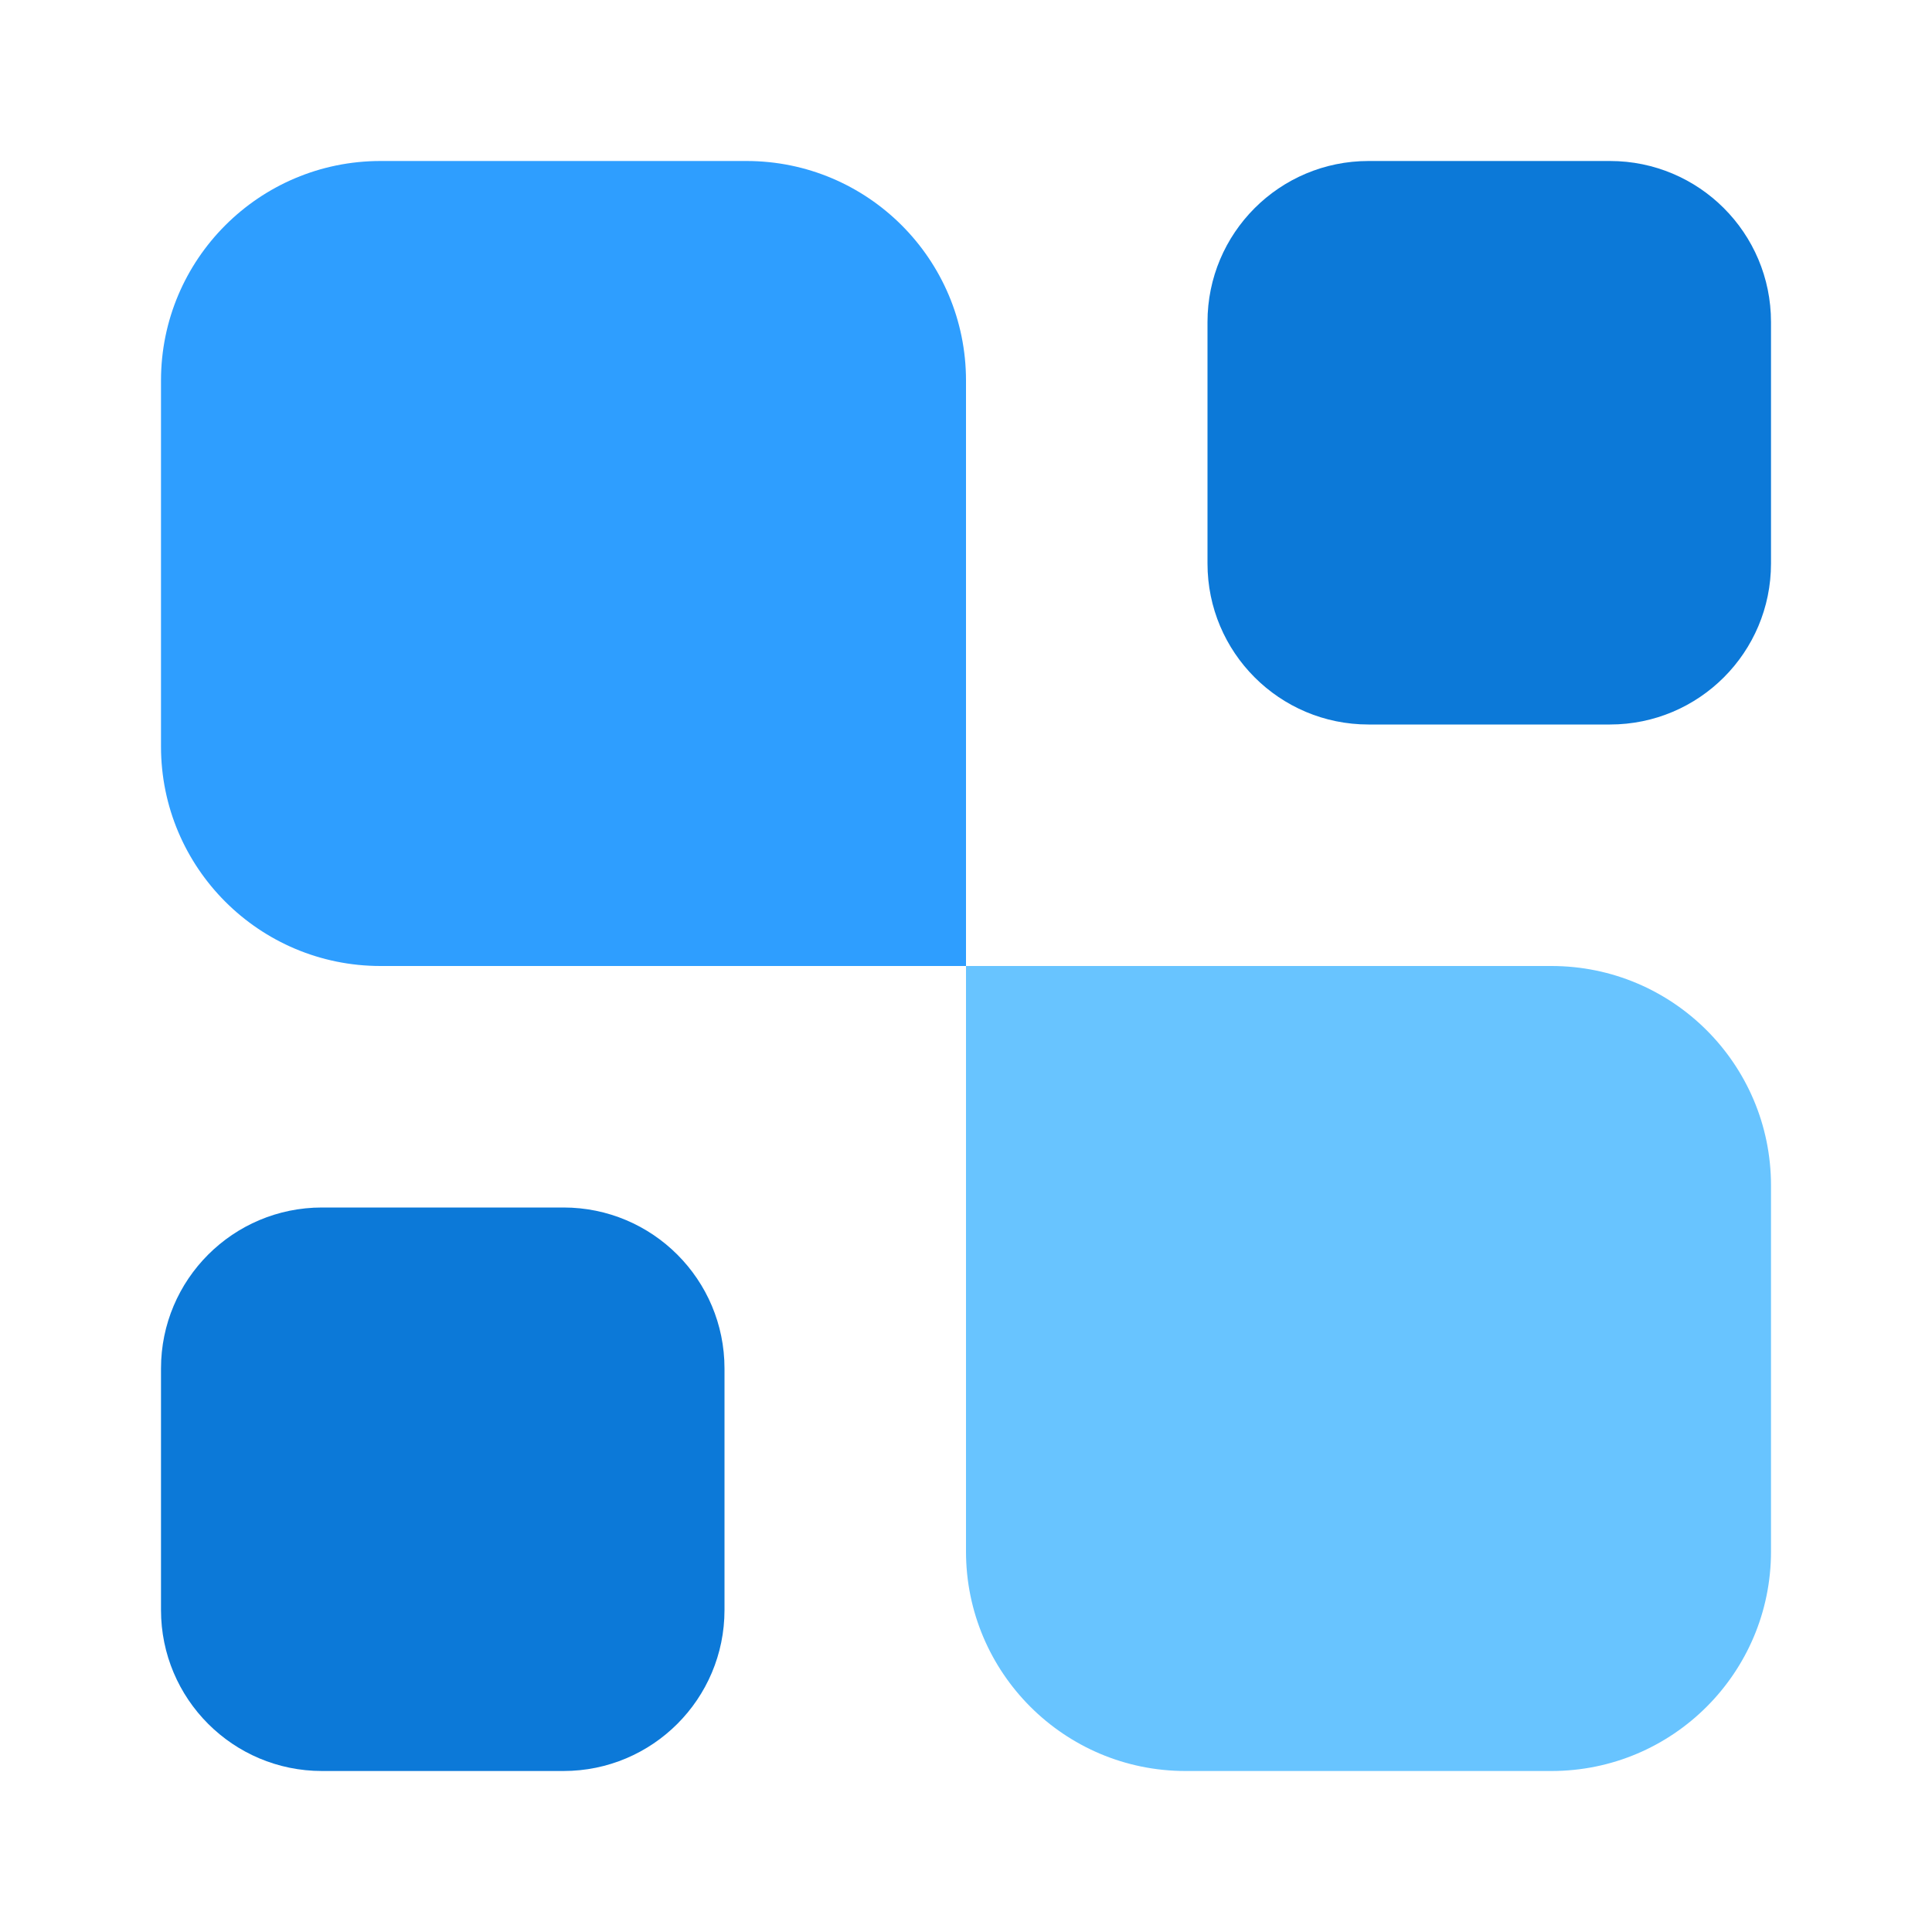
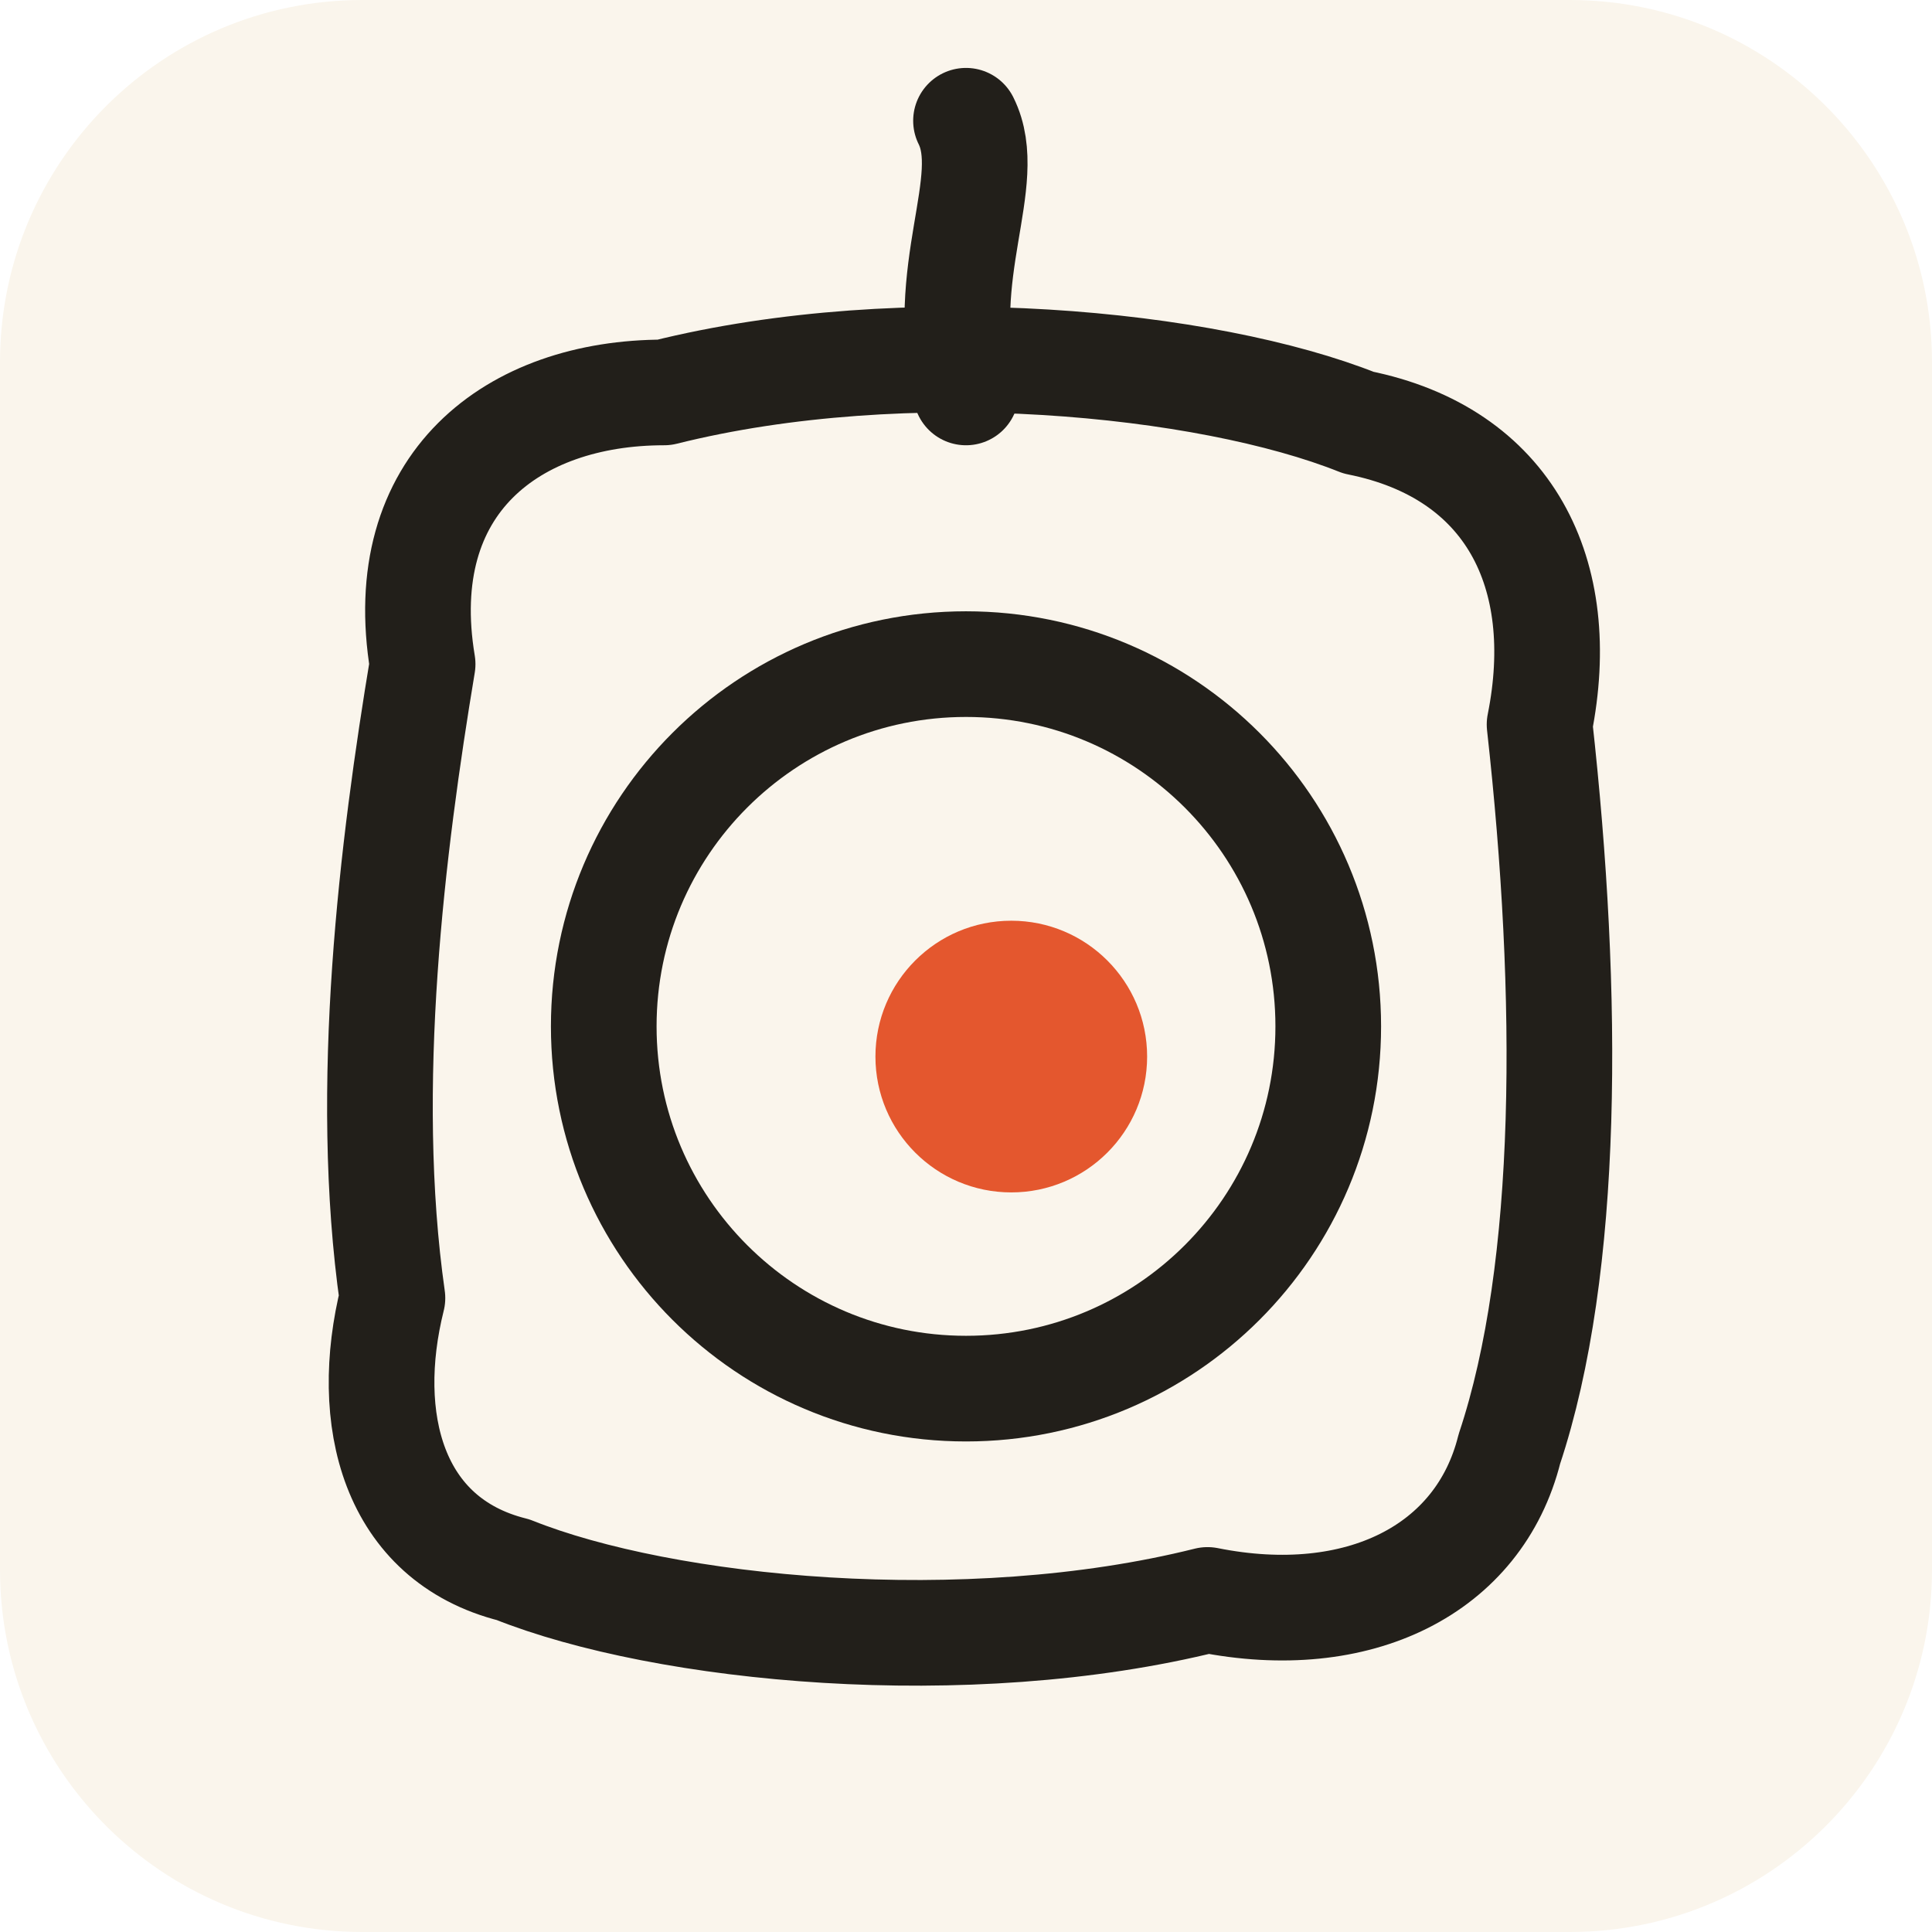
- <svg xmlns="http://www.w3.org/2000/svg" width="24" height="24" viewBox="0 0 24 24" fill="none">
-   <path d="M22 19.273C22 20.779 20.779 22 19.273 22H14.727C13.221 22 12 20.779 12 19.273V12H19.273C20.779 12 22 13.221 22 14.727V19.273Z" fill="#68C4FF" />
-   <path d="M20 2C21.105 2 22 2.895 22 4V7C22 8.105 21.105 9 20 9H17C15.895 9 15 8.105 15 7V4C15 2.895 15.895 2 17 2H20Z" fill="#0C79D8" />
-   <path d="M7 15C8.105 15 9 15.895 9 17V20C9 21.105 8.105 22 7 22H4C2.895 22 2 21.105 2 20V17C2 15.895 2.895 15 4 15H7Z" fill="#0C79D8" />
-   <path d="M12 12H4.727C3.221 12 2 10.779 2 9.273V4.727C2 3.221 3.221 2 4.727 2H9.273C10.779 2 12 3.221 12 4.727V12Z" fill="#2E9EFF" />
+ <svg xmlns="http://www.w3.org/2000/svg" viewBox="0 0 64 64">
+   <rect width="64" height="64" rx="12" fill="#FAF5EC" />
+   <g fill="none" stroke="#221F1A" stroke-width="3.5" stroke-linecap="round" stroke-linejoin="round">
+     <path d="M 14 22 C 13 16 17 13 22 13 C 30 11 40 12 45 14 C 50 15 52 19 51 24 C 52 33 52 42 50 48 C 49 52 45 54 40 53 C 32 55 22 54 17 52 C 13 51 12 47 13 43 C 12 36 13 28 14 22 Z" />
+     <path d="M 32 13 C 31 9 33 6 32 4" />
+   </g>
+   <circle cx="32" cy="34" r="12" fill="none" stroke="#221F1A" stroke-width="3.5" />
+   <circle cx="33.5" cy="35" r="4.5" fill="#E4572E" />
</svg>
